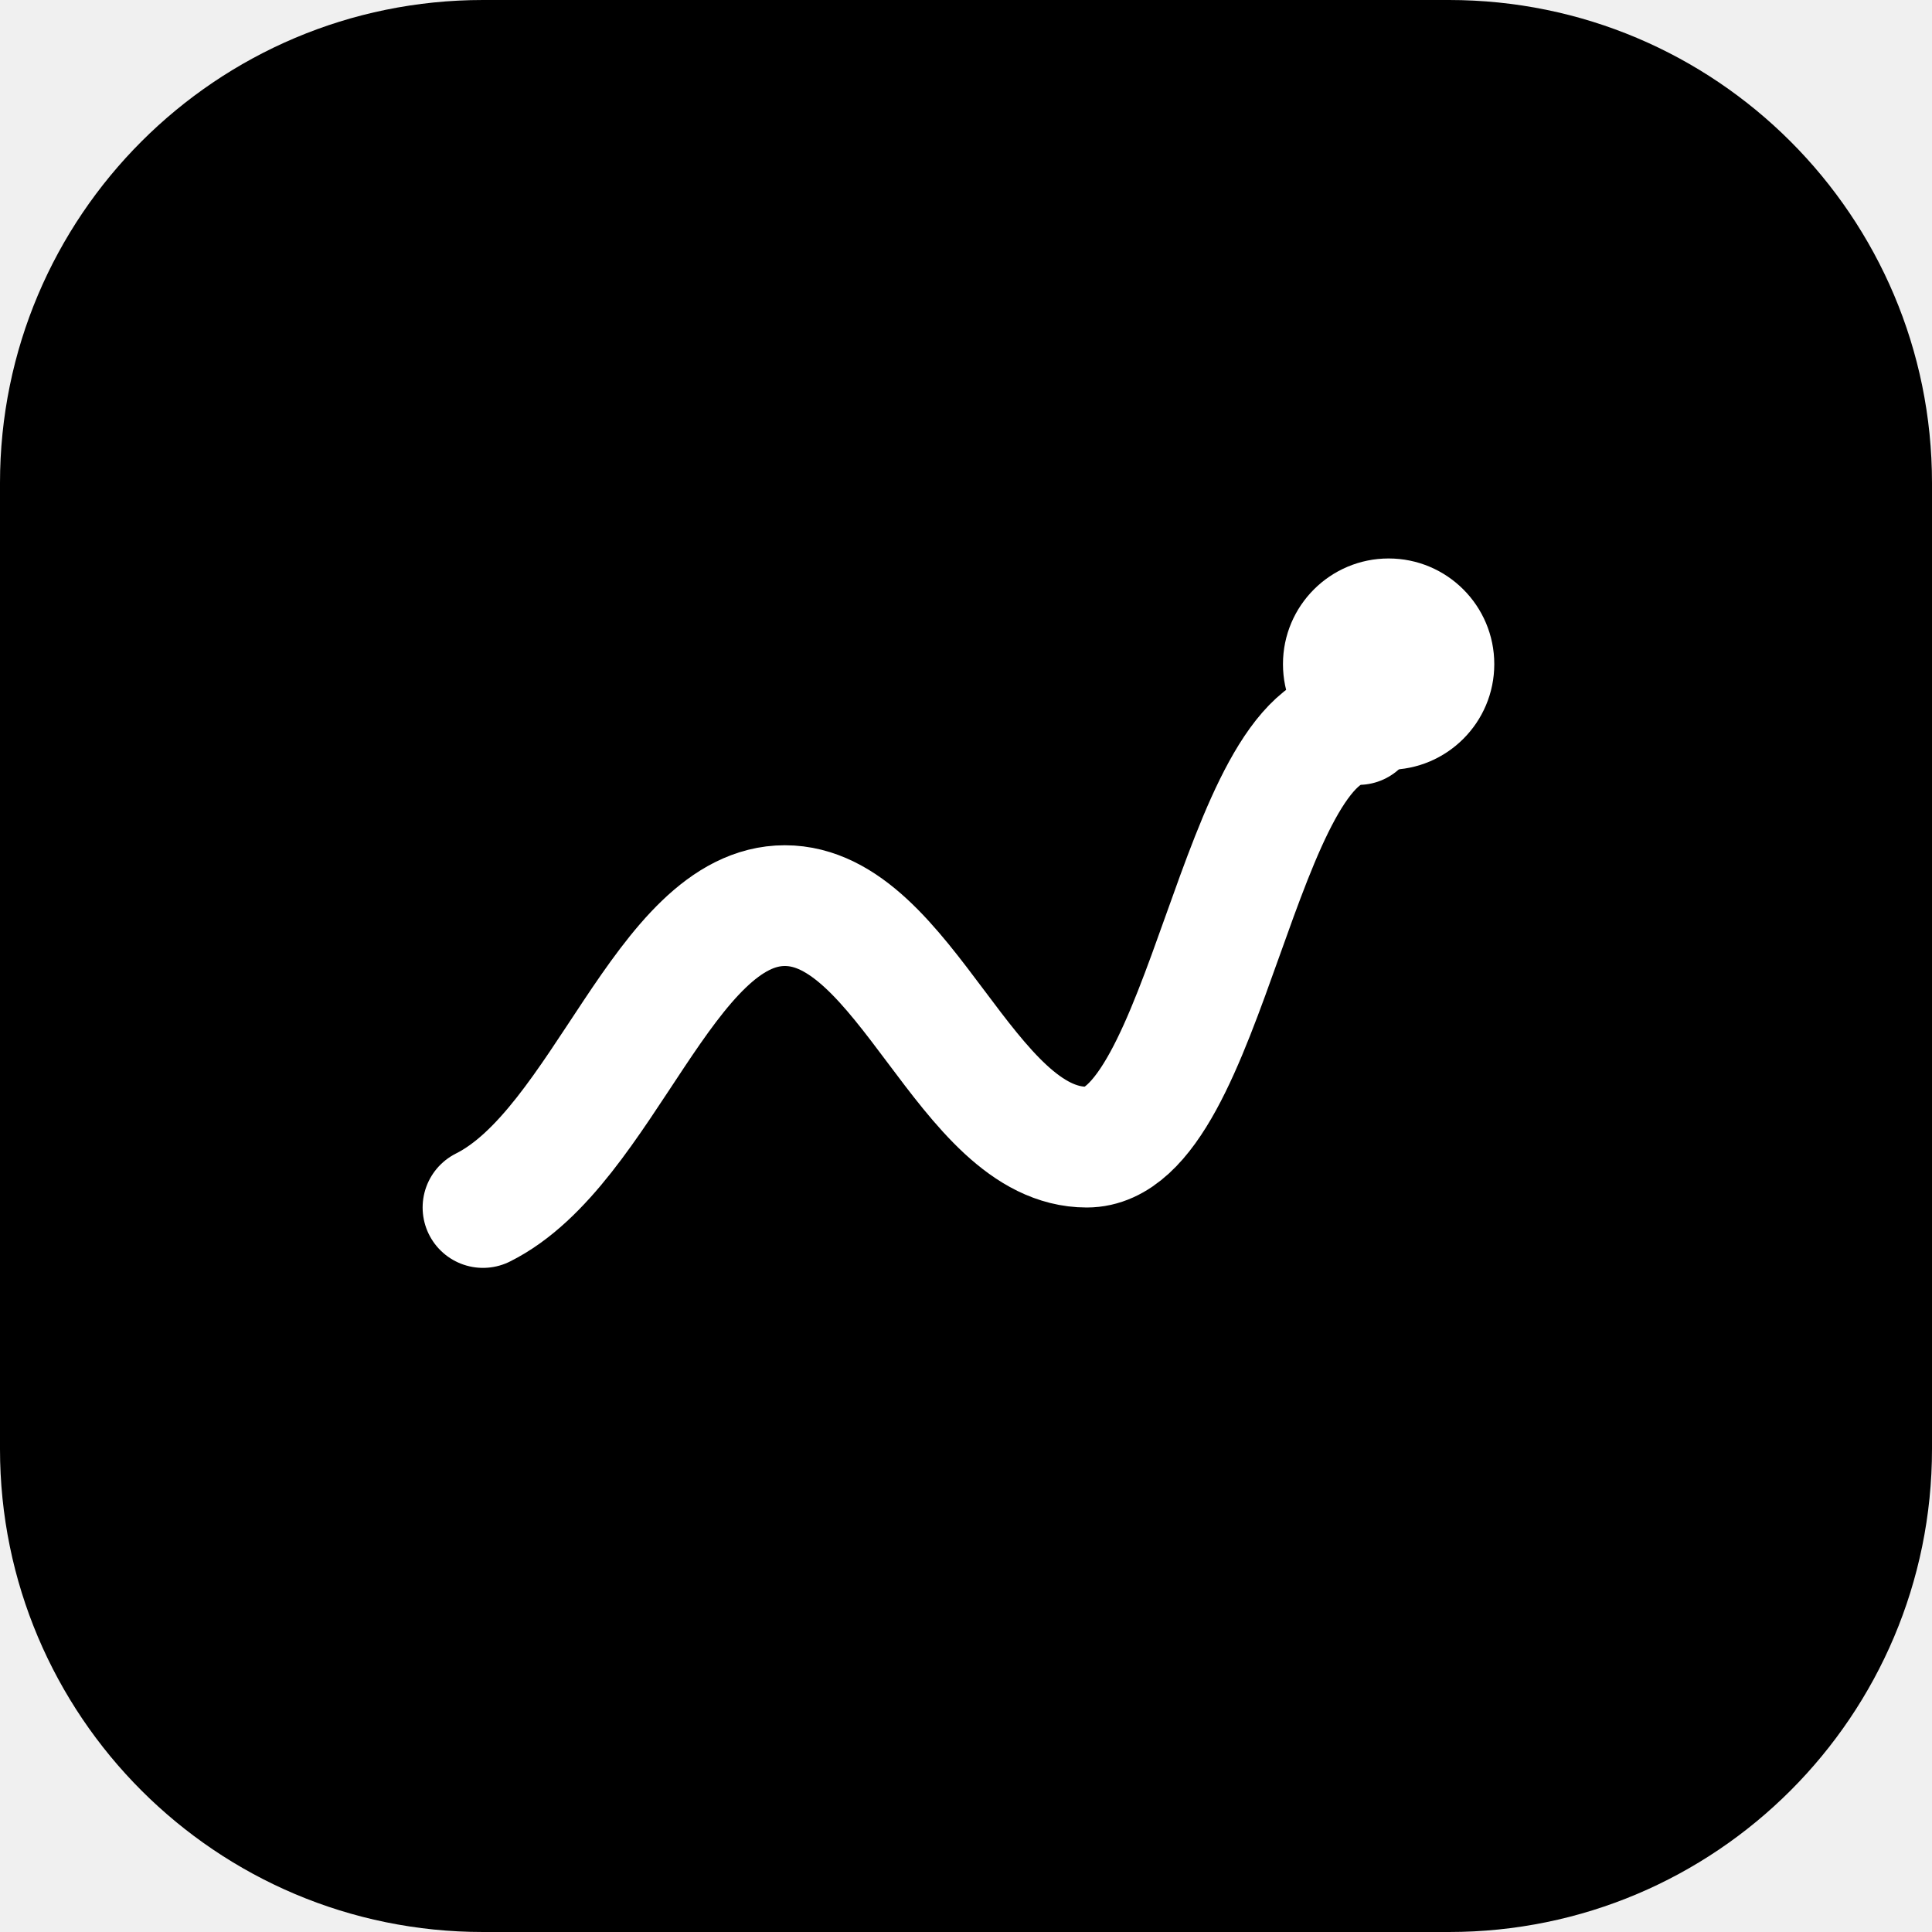
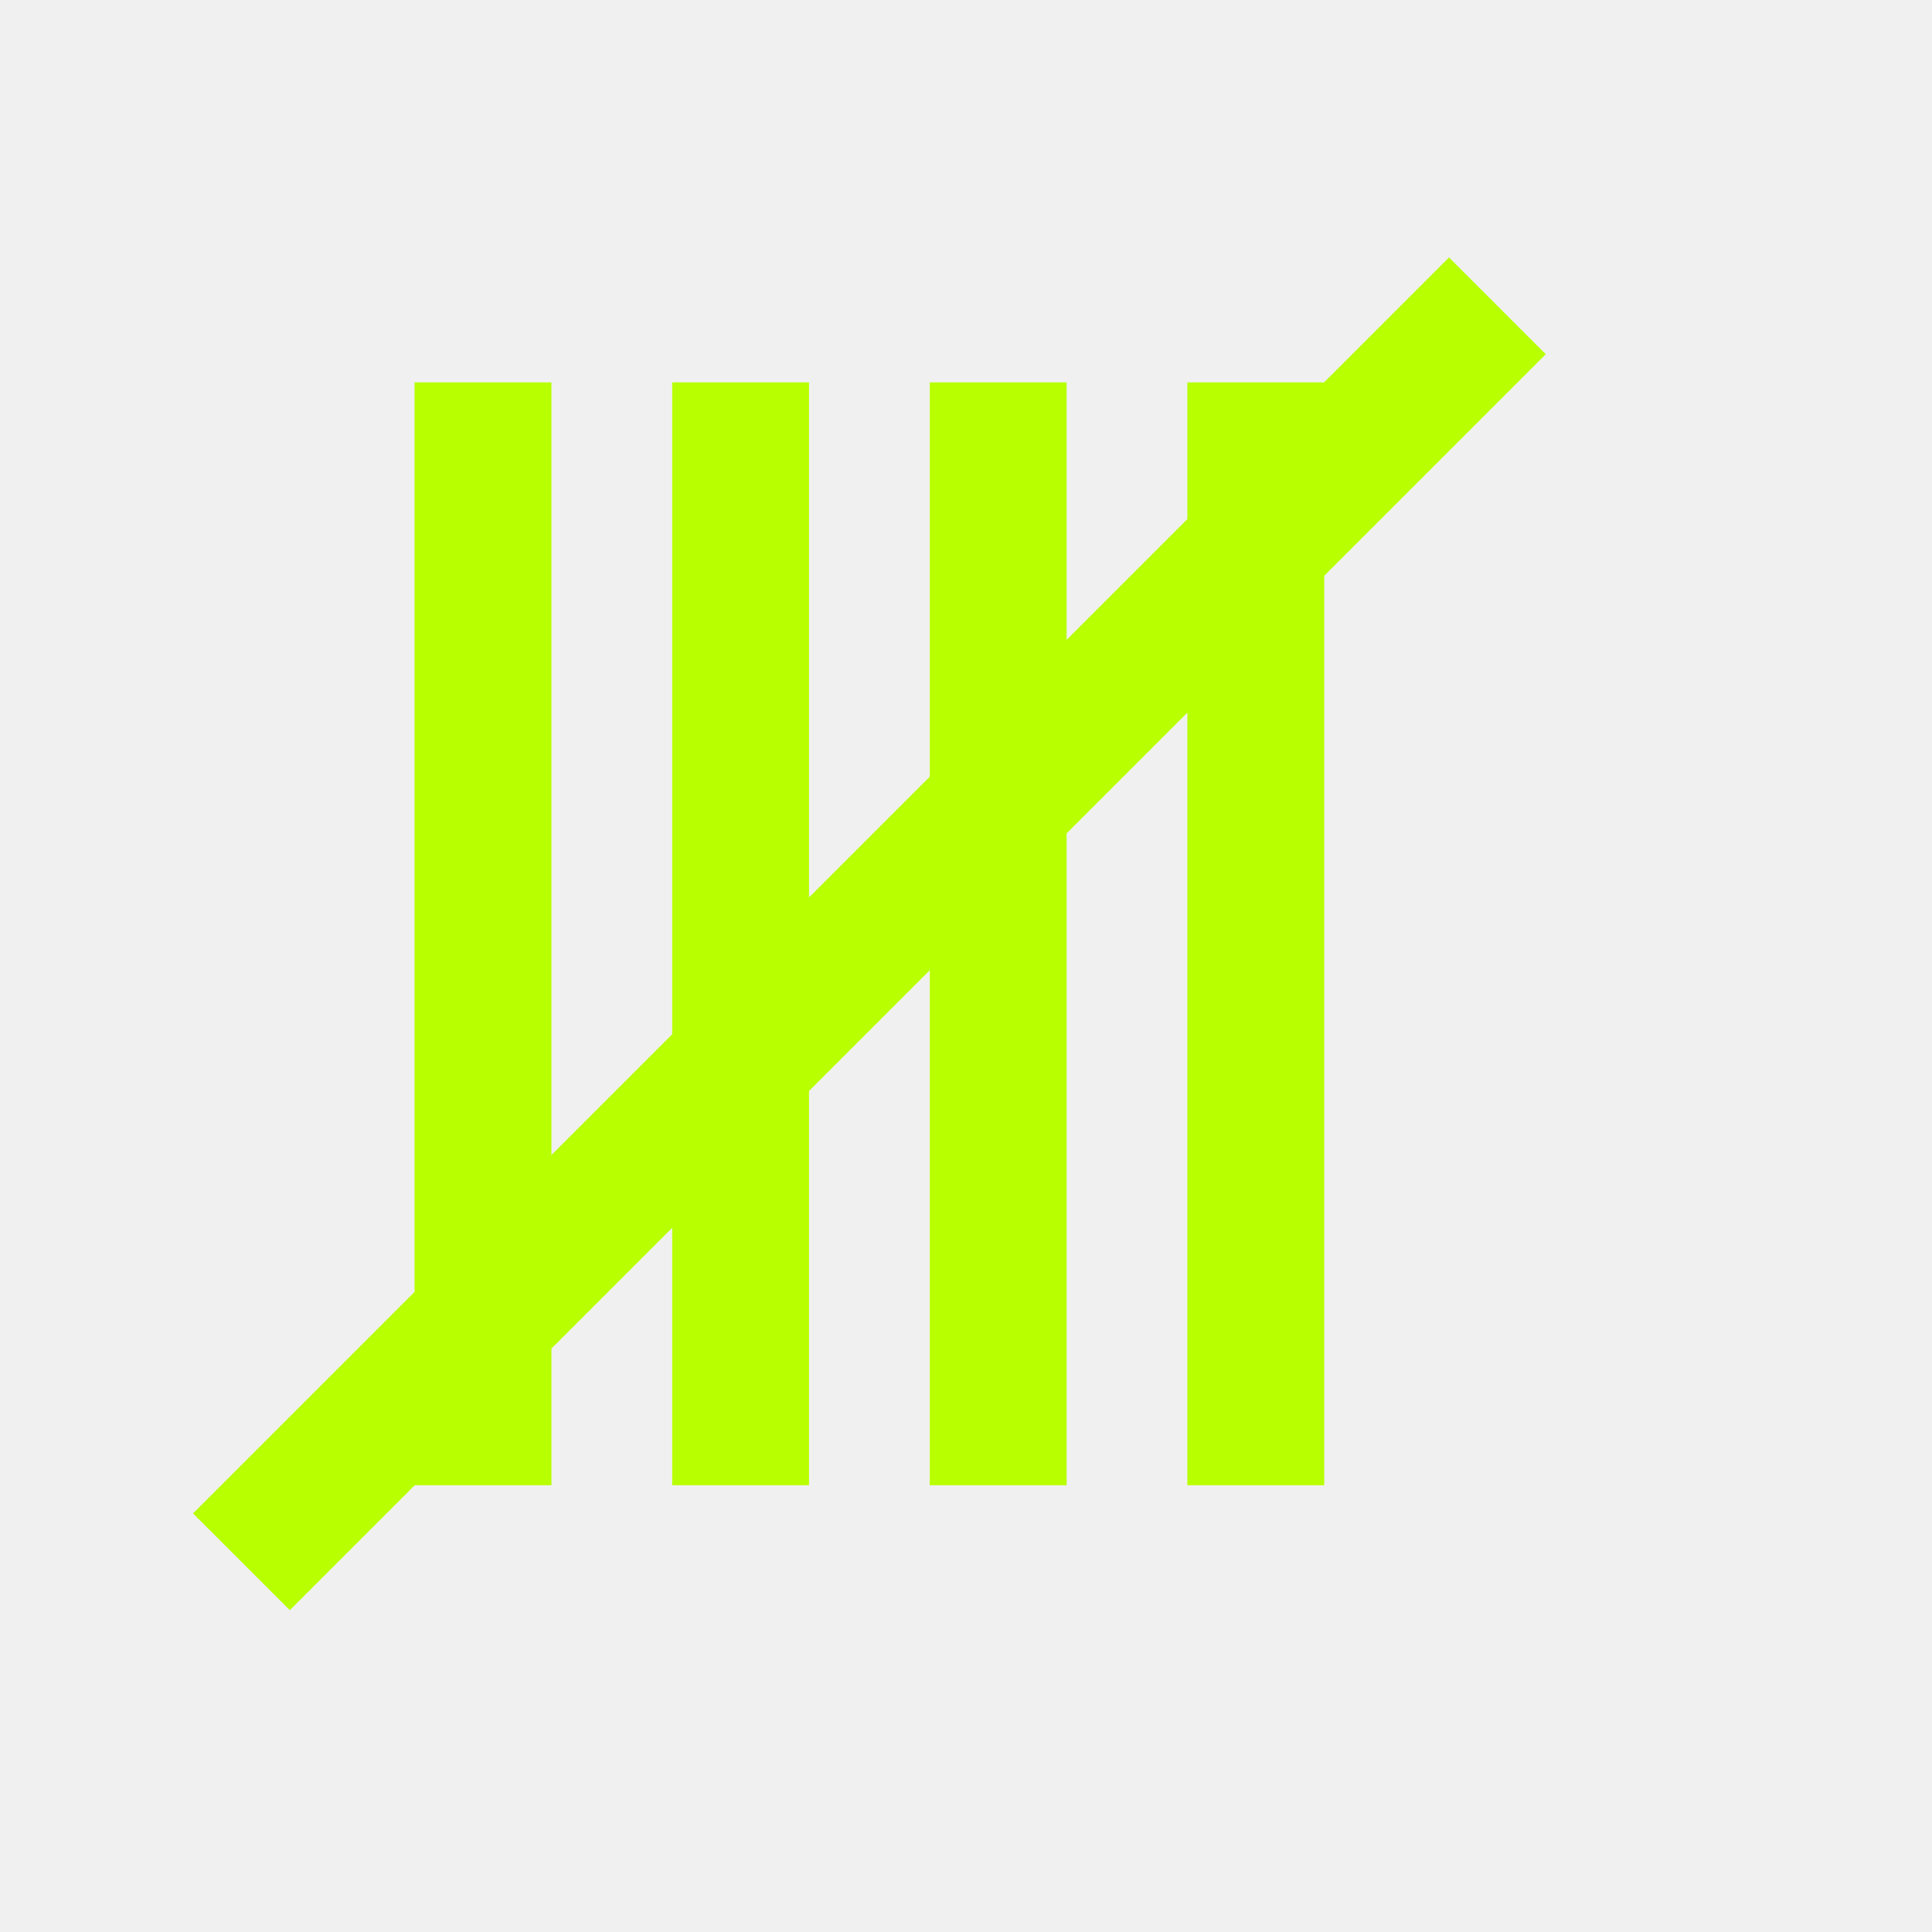
- <svg xmlns="http://www.w3.org/2000/svg" width="64" height="64" viewBox="0 0 64 64" fill="none" role="img" aria-label="GLP-1 Companion">
-   <rect width="64" height="64" rx="16" fill="currentColor" />
-   <path d="M16 40c4-2 6-10 10-10s6 8 10 8 5-14 9-14" stroke="#ffffff" stroke-width="4" stroke-linecap="round" stroke-linejoin="round" fill="none" />
-   <circle cx="46" cy="22" r="3.5" fill="#ffffff" />
+ <svg xmlns="http://www.w3.org/2000/svg" viewBox="0 0 120 120" width="120" height="120" role="img" aria-label="Tally">
+   <line x1="30" y1="28" x2="30" y2="88" stroke="#b8ff00" stroke-width="8.5" stroke-linecap="square" />
+   <line x1="46" y1="28" x2="46" y2="88" stroke="#b8ff00" stroke-width="8.5" stroke-linecap="square" />
+   <line x1="62" y1="28" x2="62" y2="88" stroke="#b8ff00" stroke-width="8.5" stroke-linecap="square" />
+   <line x1="78" y1="28" x2="78" y2="88" stroke="#b8ff00" stroke-width="8.5" stroke-linecap="square" />
+   <line x1="18" y1="94" x2="90" y2="22" stroke="#b8ff00" stroke-width="8.5" stroke-linecap="square" />
</svg>
